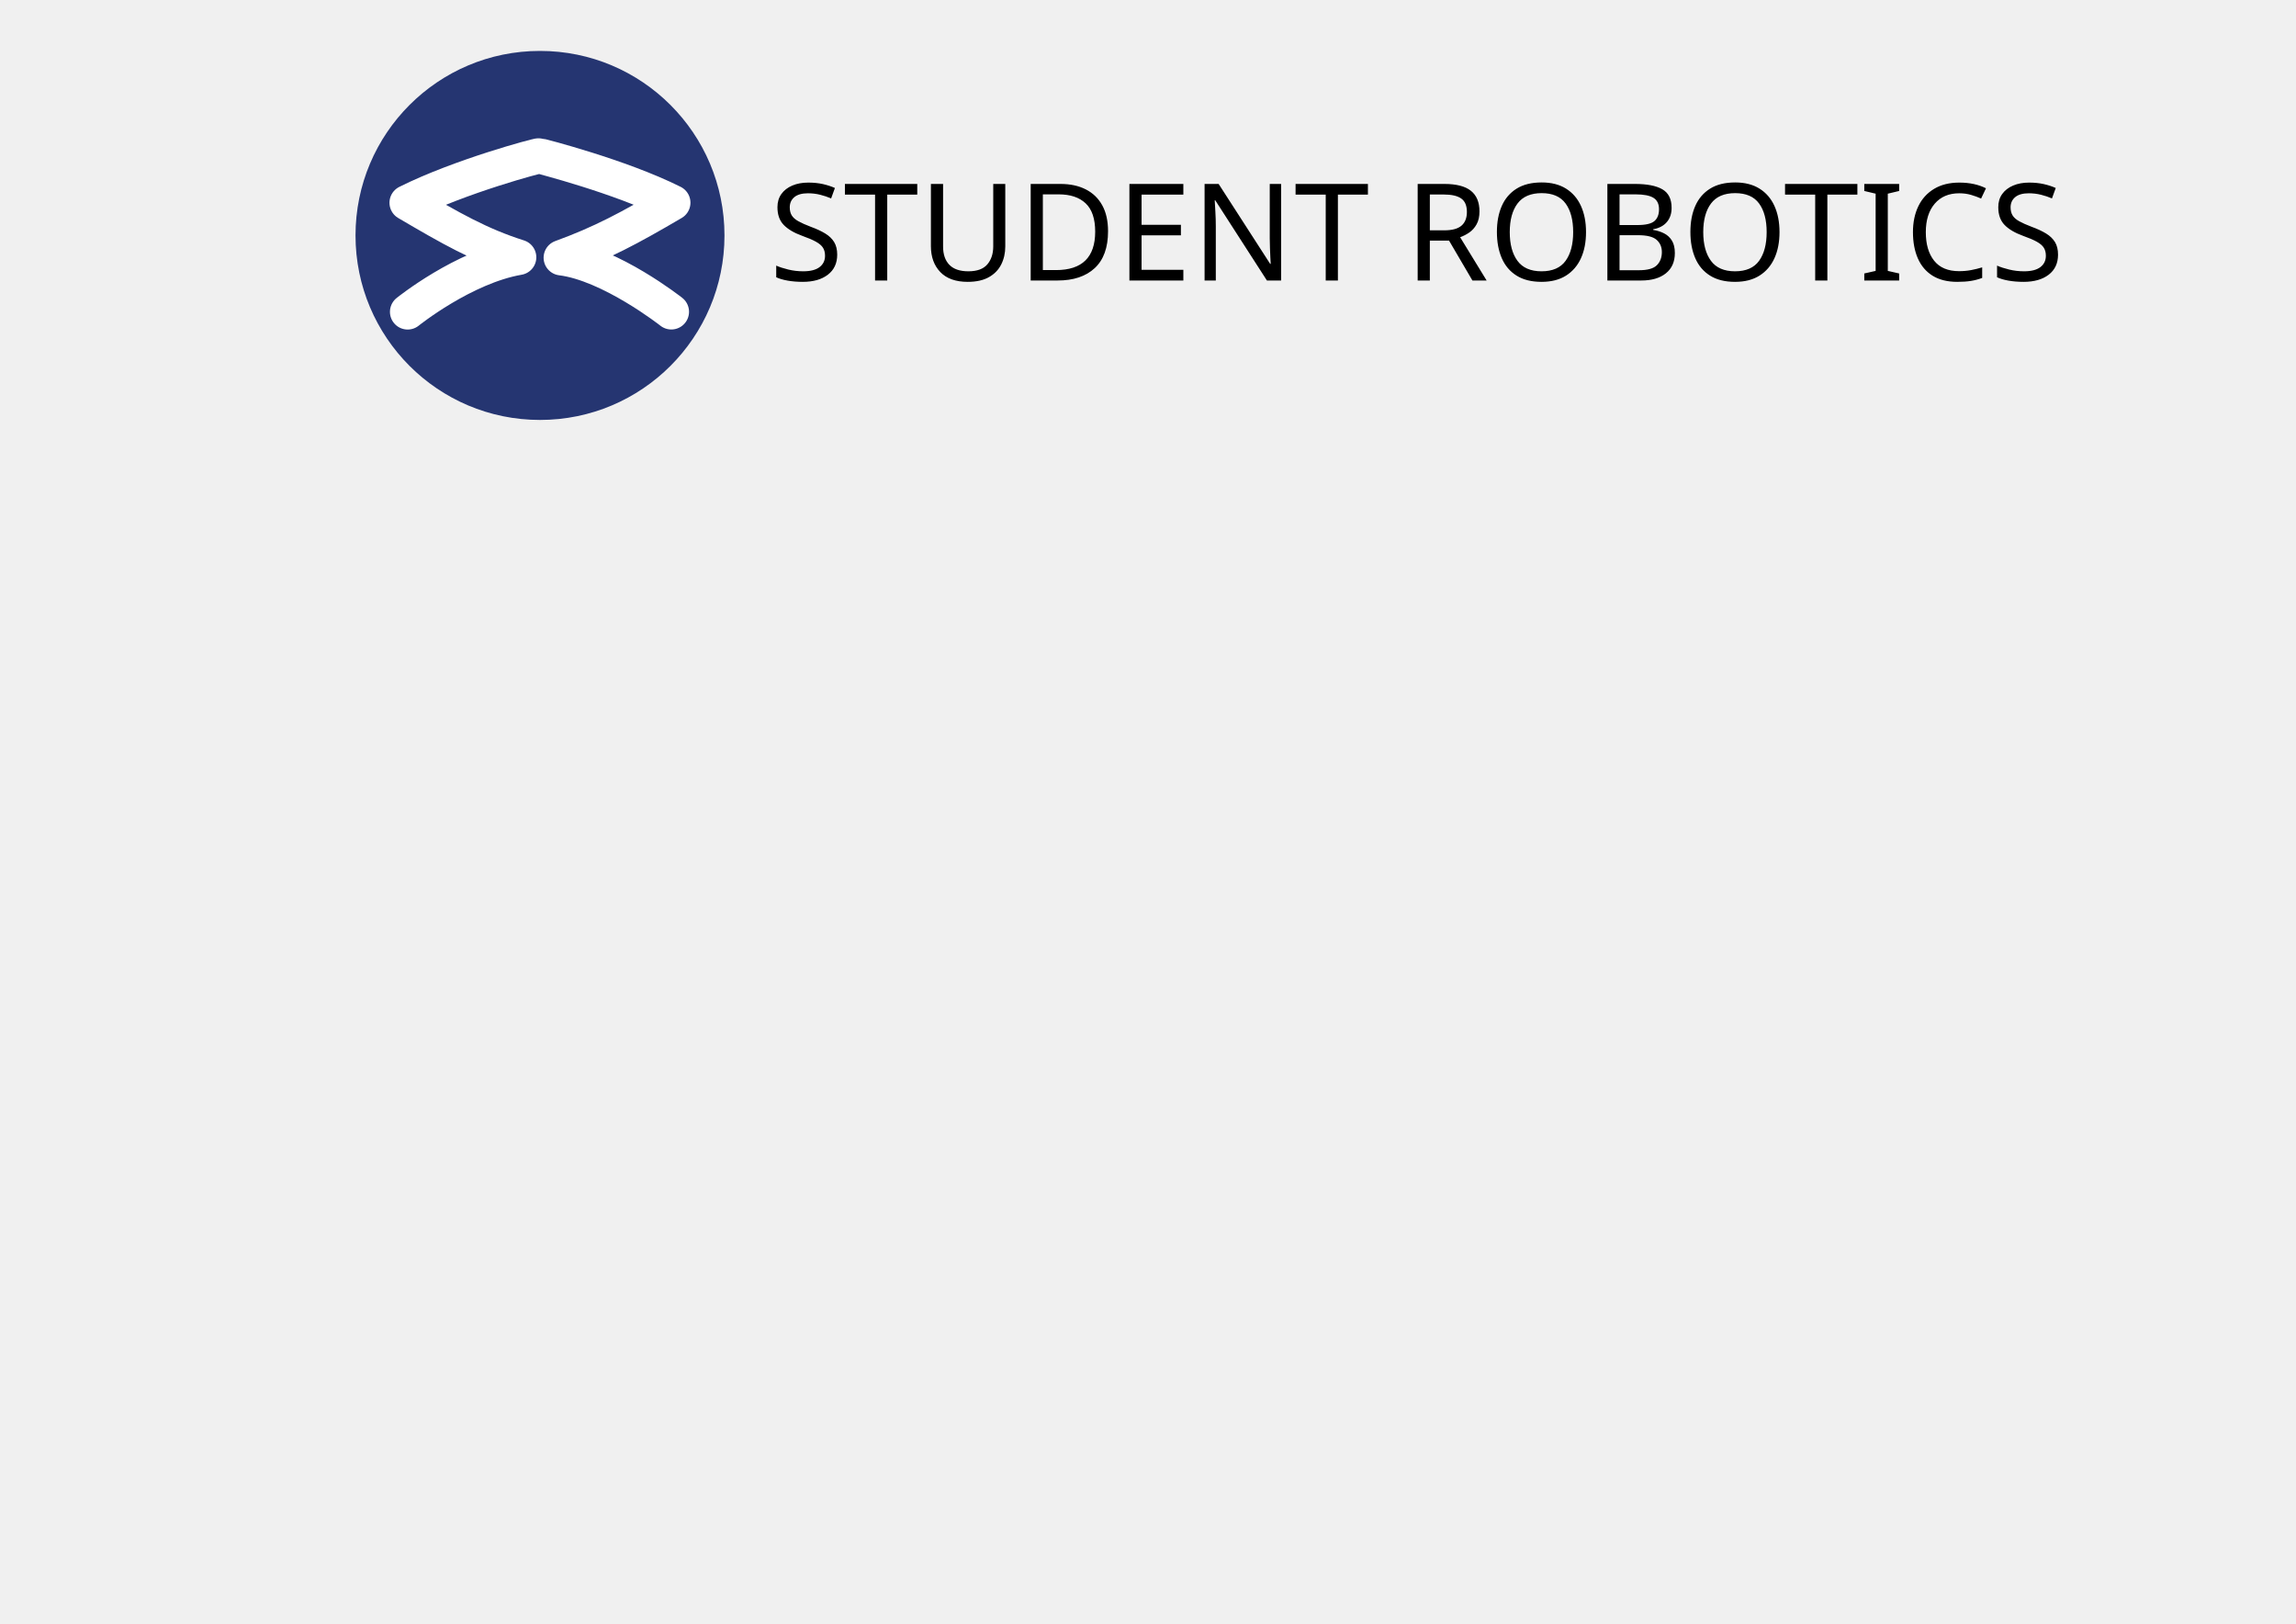
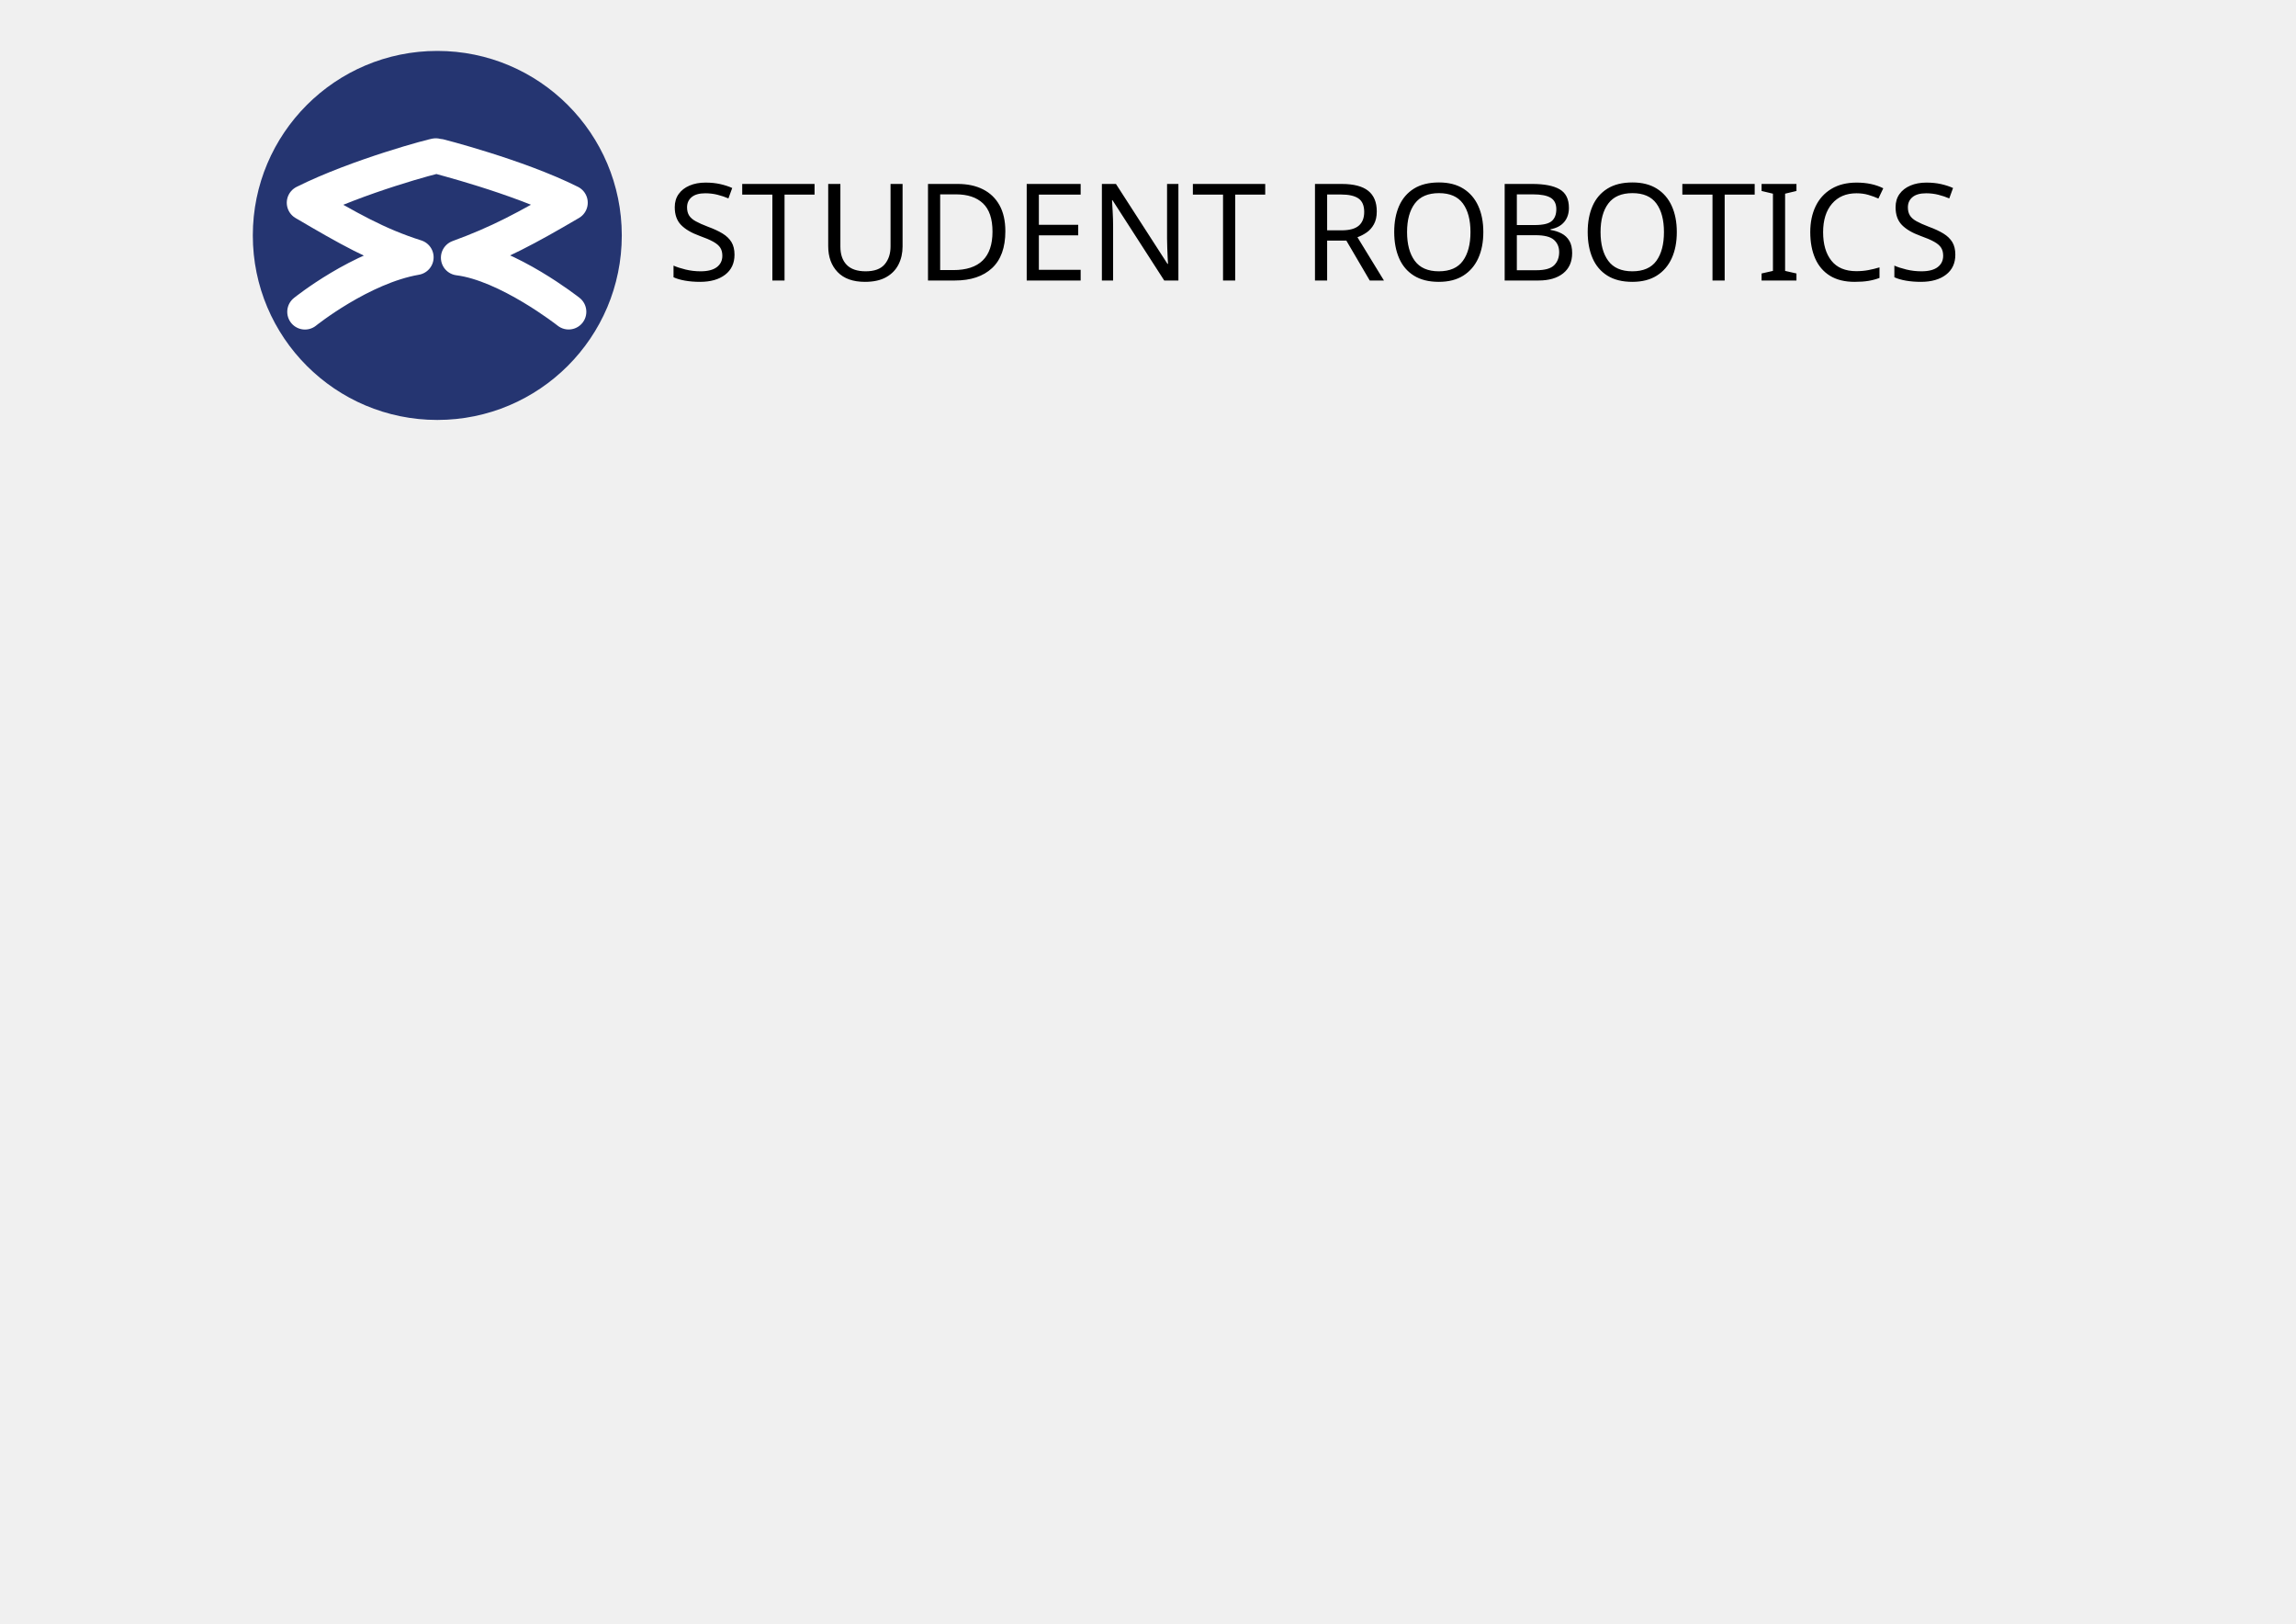
<svg xmlns="http://www.w3.org/2000/svg" xmlns:xlink="http://www.w3.org/1999/xlink" width="1052.362" height="744.094" id="svg2" version="1.1">
  <defs id="defs4">
    <radialGradient r="198.275" fy="485.019" fx="279.545" cy="485.019" cx="279.545" gradientTransform="matrix(0.4603364,1.636268,-1.648631,0.4638141,935.5144,-211.36)" gradientUnits="userSpaceOnUse" id="radialGradient3305" xlink:href="#linearGradient3307" />
    <radialGradient r="198.275" fy="467.989" fx="285.653" cy="467.989" cx="285.653" gradientTransform="matrix(0.7792208,0.7915819,-0.7599434,0.7480763,418.7113,-108.2201)" gradientUnits="userSpaceOnUse" id="radialGradient3297" xlink:href="#linearGradient3247" />
    <radialGradient r="198.275" fy="467.989" fx="285.653" cy="467.989" cx="285.653" gradientTransform="matrix(0.7792208,0.7915819,-0.7599434,0.7480763,418.7113,-108.2201)" gradientUnits="userSpaceOnUse" id="radialGradient3288" xlink:href="#linearGradient3247" />
    <radialGradient gradientTransform="matrix(0.7792208,0.7915819,-0.7599434,0.7480763,418.7113,-108.2201)" gradientUnits="userSpaceOnUse" r="198.275" fy="467.989" fx="285.653" cy="467.989" cx="285.653" id="radialGradient3253" xlink:href="#linearGradient3247" />
    <linearGradient id="linearGradient3239">
      <stop id="stop3241" offset="0" style="stop-color:#ffffff;stop-opacity:1;" />
      <stop id="stop3243" offset="1" style="stop-color:#000000;stop-opacity:0;" />
    </linearGradient>
    <linearGradient id="linearGradient3247">
      <stop id="stop3249" offset="0" style="stop-color:#ffffff;stop-opacity:1;" />
      <stop id="stop3251" offset="1" style="stop-color:#253571;stop-opacity:1;" />
    </linearGradient>
    <linearGradient id="linearGradient3307">
      <stop style="stop-color:#ffffff;stop-opacity:1;" offset="0" id="stop3309" />
      <stop id="stop3313" offset="0.362" style="stop-color:#ffffff;stop-opacity:0.515;" />
      <stop style="stop-color:#253571;stop-opacity:0.356;" offset="0.771" id="stop3328" />
      <stop style="stop-color:#253571;stop-opacity:1;" offset="1" id="stop3324" />
    </linearGradient>
  </defs>
  <g id="layer1" transform="translate(0,-308.2677)">
-     <g id="g3458" transform="matrix(0.4303725,0,0,0.4303725,162.9488,331.6018)">
+     <g id="g3458" transform="matrix(0.4303725,0,0,0.4303725,115.8785,331.6018)">
      <g transform="translate(0.7545468,-329.2554)" id="layer1-8">
        <g transform="translate(16.66102,0)" id="g2863">
          <path style="fill:#253571;fill-opacity:1;fill-rule:nonzero;stroke:none" id="path2266" d="m 544.472,547.791 c 0,108.51 -87.965,196.475 -196.475,196.475 -108.51,0 -196.475,-87.965 -196.475,-196.475 0,-108.51 87.965,-196.475 196.475,-196.475 108.51,0 196.475,87.965 196.475,196.475 z" transform="translate(-168.9385,-22.06092)" />
          <path id="path3255" style="fill:none;stroke:#ffffff;stroke-width:37.7;stroke-linecap:round;stroke-linejoin:round;stroke-miterlimit:4;stroke-opacity:1" d="m 38.102,607.088 c 0,0 59.599,-47.982 118.188,-58.084 C 114.874,535.872 84.064,518.195 37.597,490.92 94.166,462.636 177.238,440.471 178.587,440.977 c 1.349,0.505 85.284,21.599 141.852,49.883 -46.467,27.274 -75.761,42.931 -118.693,58.589 52.528,6.566 117.178,57.579 117.178,57.579" />
        </g>
        <text id="text2834" y="573.718" x="439.962" style="font-size:144px;font-style:normal;font-variant:normal;font-weight:normal;font-stretch:normal;text-align:start;line-height:90%;writing-mode:lr-tb;text-anchor:start;fill:#000000;fill-opacity:1;stroke:none;font-family:Eurostile;-inkscape-font-specification:Eurostile" xml:space="preserve">
          <tspan id="tspan2867" y="573.718" x="439.962">STUDENT ROBOTICS</tspan>
        </text>
      </g>
      <g transform="translate(0.7545468,-329.2554)" id="layer2" />
    </g>
-     <flowRoot xml:space="preserve" id="flowRoot3467" style="font-size:72px;font-style:normal;font-weight:normal;line-height:125%;letter-spacing:0px;word-spacing:0px;fill:#000000;fill-opacity:1;stroke:none;font-family:Sans" transform="matrix(1.570929,0,0,1.570929,-284.6117,-110.4156)">
+     <flowRoot xml:space="preserve" id="flowRoot3467" style="font-size:72px;font-style:normal;font-weight:normal;line-height:125%;letter-spacing:0px;word-spacing:0px;fill:#000000;fill-opacity:1;stroke:none;font-family:Sans" transform="matrix(1.570929,0,0,1.570929,-284.6117,-134.4156)">
      <flowRegion id="flowRegion3469">
        <rect id="rect3471" width="904.464" height="333.235" x="63.922" y="414.115" ry="0" style="font-size:72px" />
      </flowRegion>
      <flowPara style="font-size:159.141px;text-align:center;text-anchor:middle" id="flowPara3022">$$__MESSAGE__$$</flowPara>
    </flowRoot>
-     <flowRoot xml:space="preserve" id="flowRoot3467-1" style="font-size:45.833px;font-style:normal;font-weight:normal;line-height:125%;letter-spacing:0px;word-spacing:0px;fill:#000000;fill-opacity:1;stroke:none;font-family:Sans" transform="matrix(1.570929,0,0,1.570929,-284.5782,196.4109)">
+     <flowRoot xml:space="preserve" id="flowRoot3467-1" style="font-size:40.74px;font-style:normal;font-weight:normal;line-height:125%;letter-spacing:0px;word-spacing:0px;fill:#000000;fill-opacity:1;stroke:none;font-family:Sans" transform="matrix(1.570929,0,0,1.570929,-88.6748,216.4109)">
      <flowRegion id="flowRegion3469-5">
-         <rect id="rect3471-3" width="904.464" height="86.312" x="63.922" y="414.115" ry="0" style="font-size:45.833px" />
+         <rect id="rect3471-3" width="654.995" height="106.618" x="63.922" y="414.115" ry="0" style="font-size:40.74px" />
      </flowRegion>
-       <flowPara style="font-size:45.833px;text-align:center;text-anchor:middle" id="flowPara3022-0">$$__IMAGE__$$</flowPara>
+       <flowPara style="font-size:40.74px;text-align:center;text-anchor:middle" id="flowPara3022-0">$$__IMAGE__$$</flowPara>
    </flowRoot>
  </g>
</svg>
